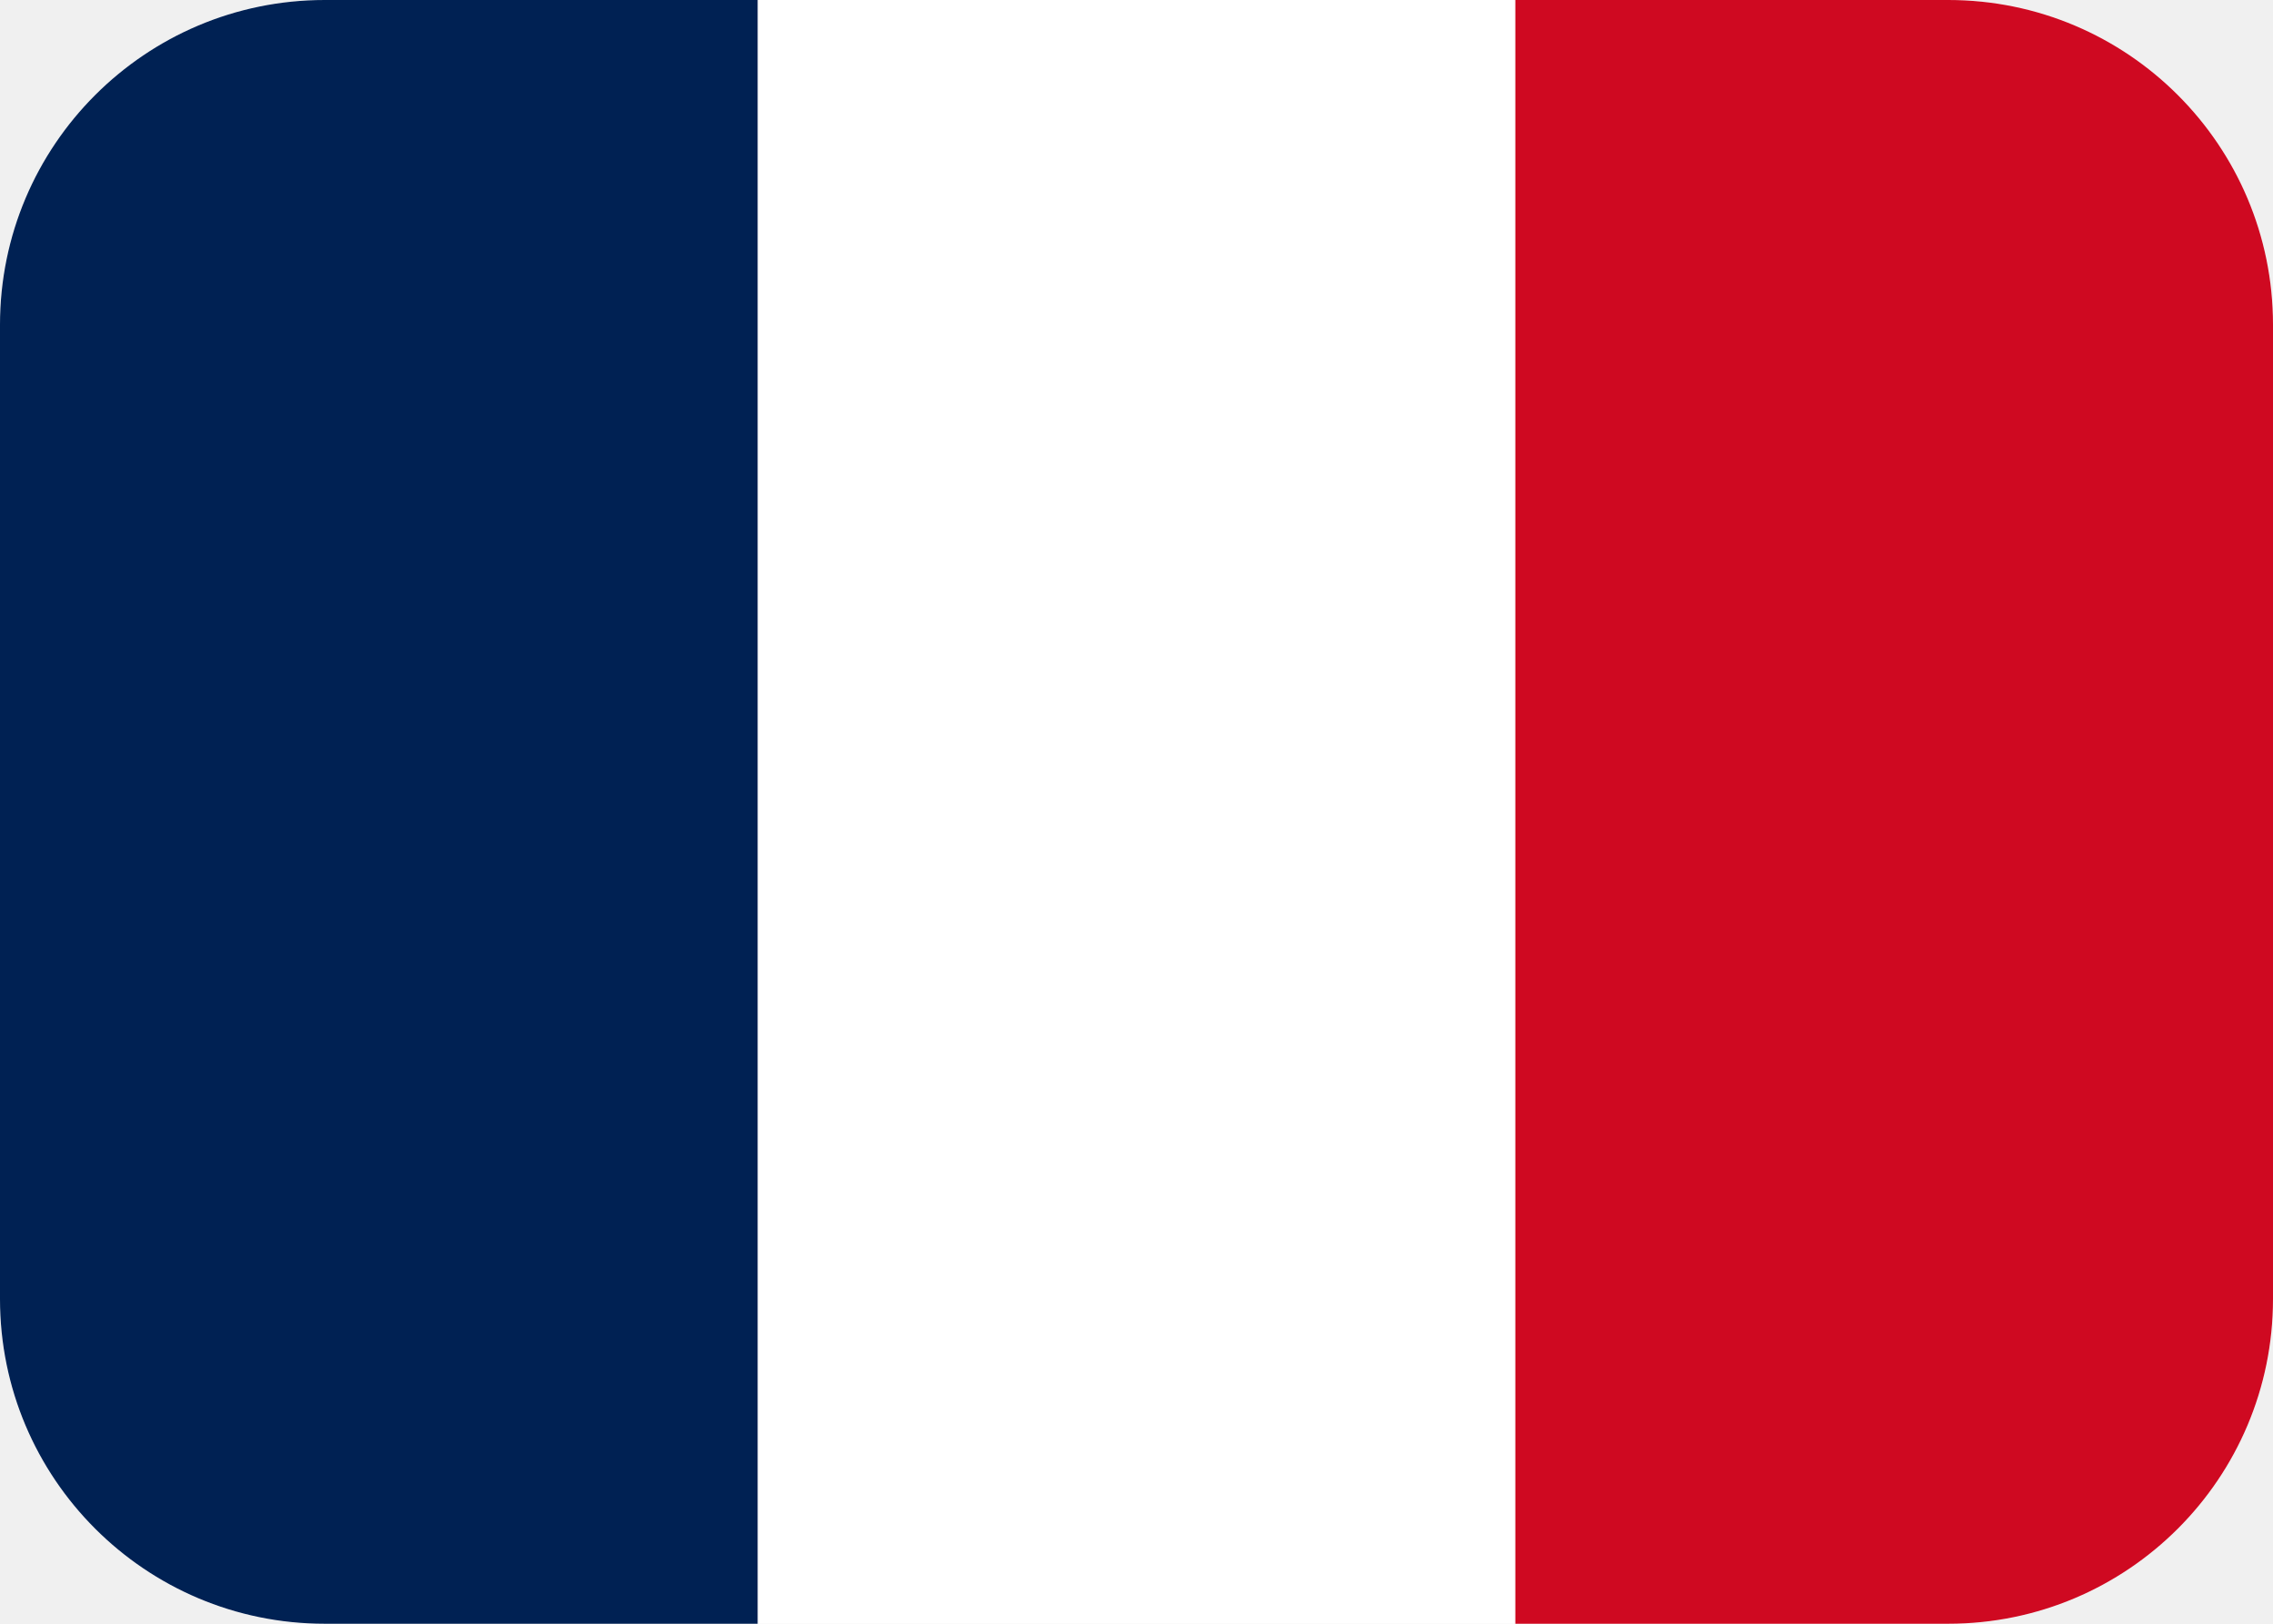
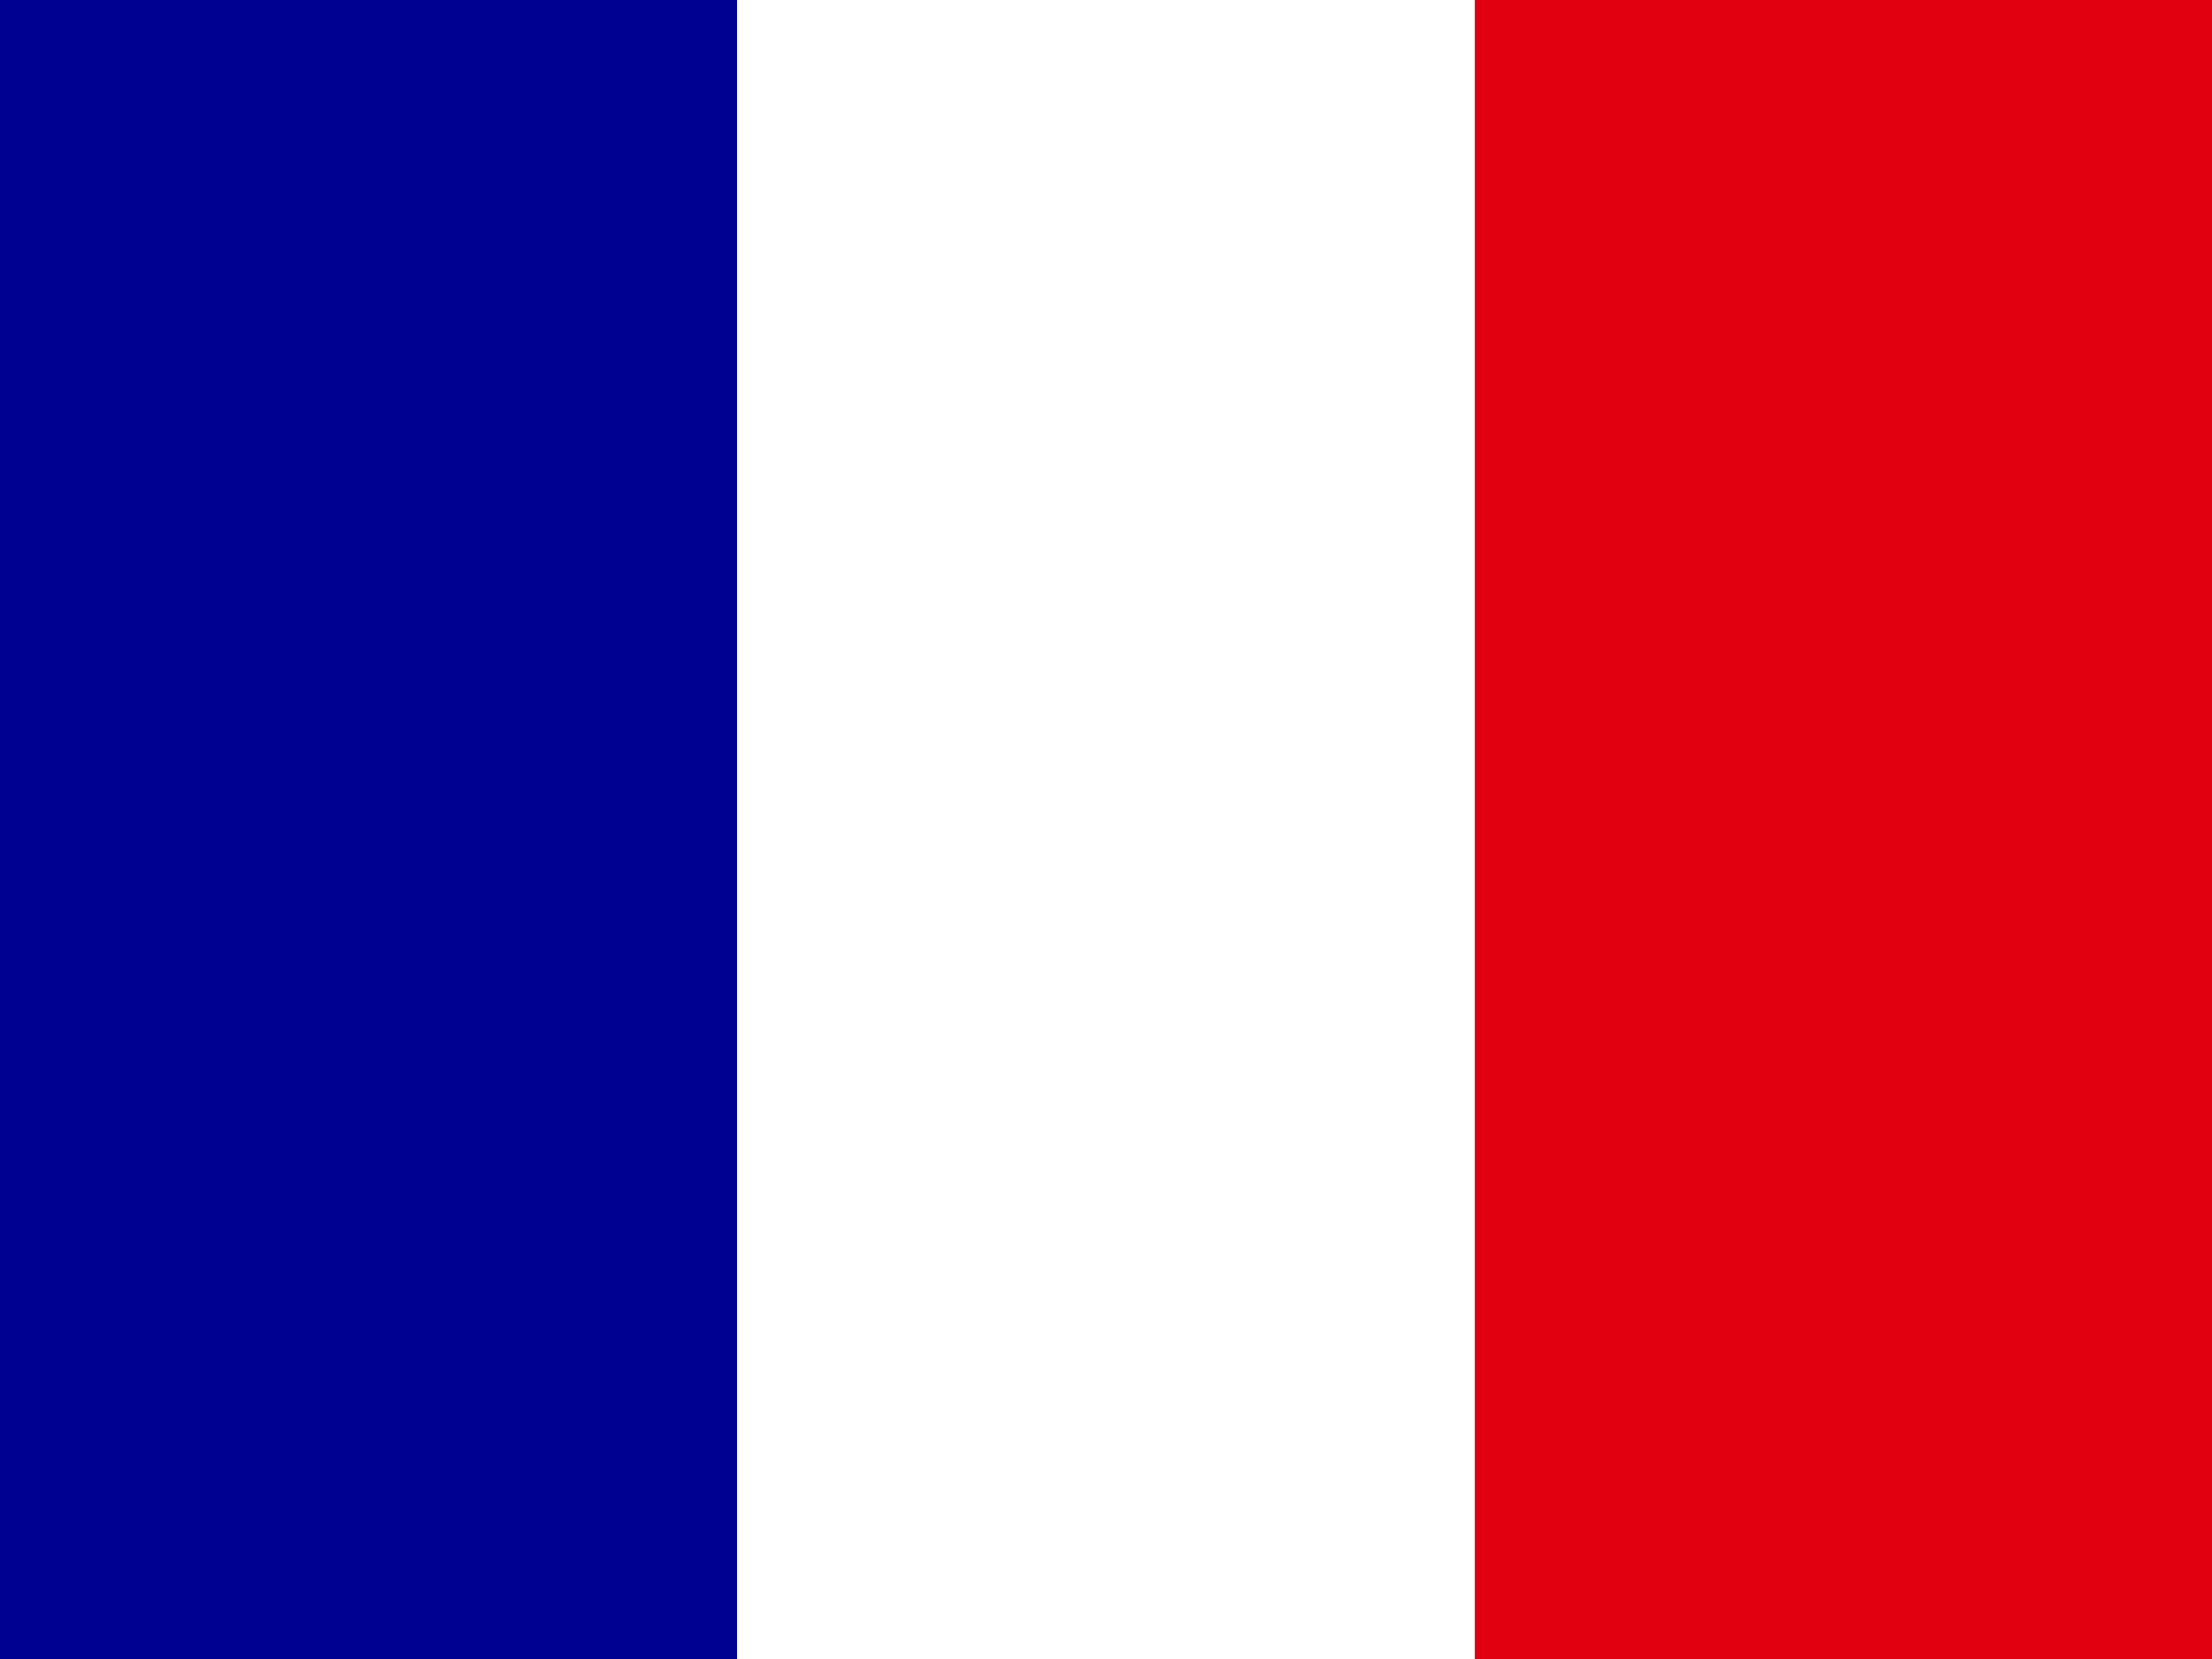
- <svg xmlns="http://www.w3.org/2000/svg" width="21" height="15" viewBox="0 0 21 15" fill="none">
-   <g clip-path="url(#clip0_1450_6230)">
-     <rect width="21" height="15" rx="3" fill="white" />
-     <path d="M14 0H21V15H14V0Z" fill-rule="evenodd" clip-rule="evenodd" fill="#CF0921" />
-     <path d="M0 0H7V15H0V0Z" fill-rule="evenodd" clip-rule="evenodd" fill="#002153" />
-   </g>
-   <defs>
-     <clipPath id="clip0_1450_6230">
-       <rect width="21" height="15" rx="3" fill="white" />
-     </clipPath>
-   </defs>
+ <svg xmlns="http://www.w3.org/2000/svg" id="flag-icons-fr" viewBox="0 0 640 480">
+   <path fill="#000091" d="M0 0h213.3v480H0z" />
+   <path fill="#fff" d="M213.3 0h213.4v480H213.3z" />
+   <path fill="#e1000f" d="M426.7 0H640v480H426.7z" />
</svg>
